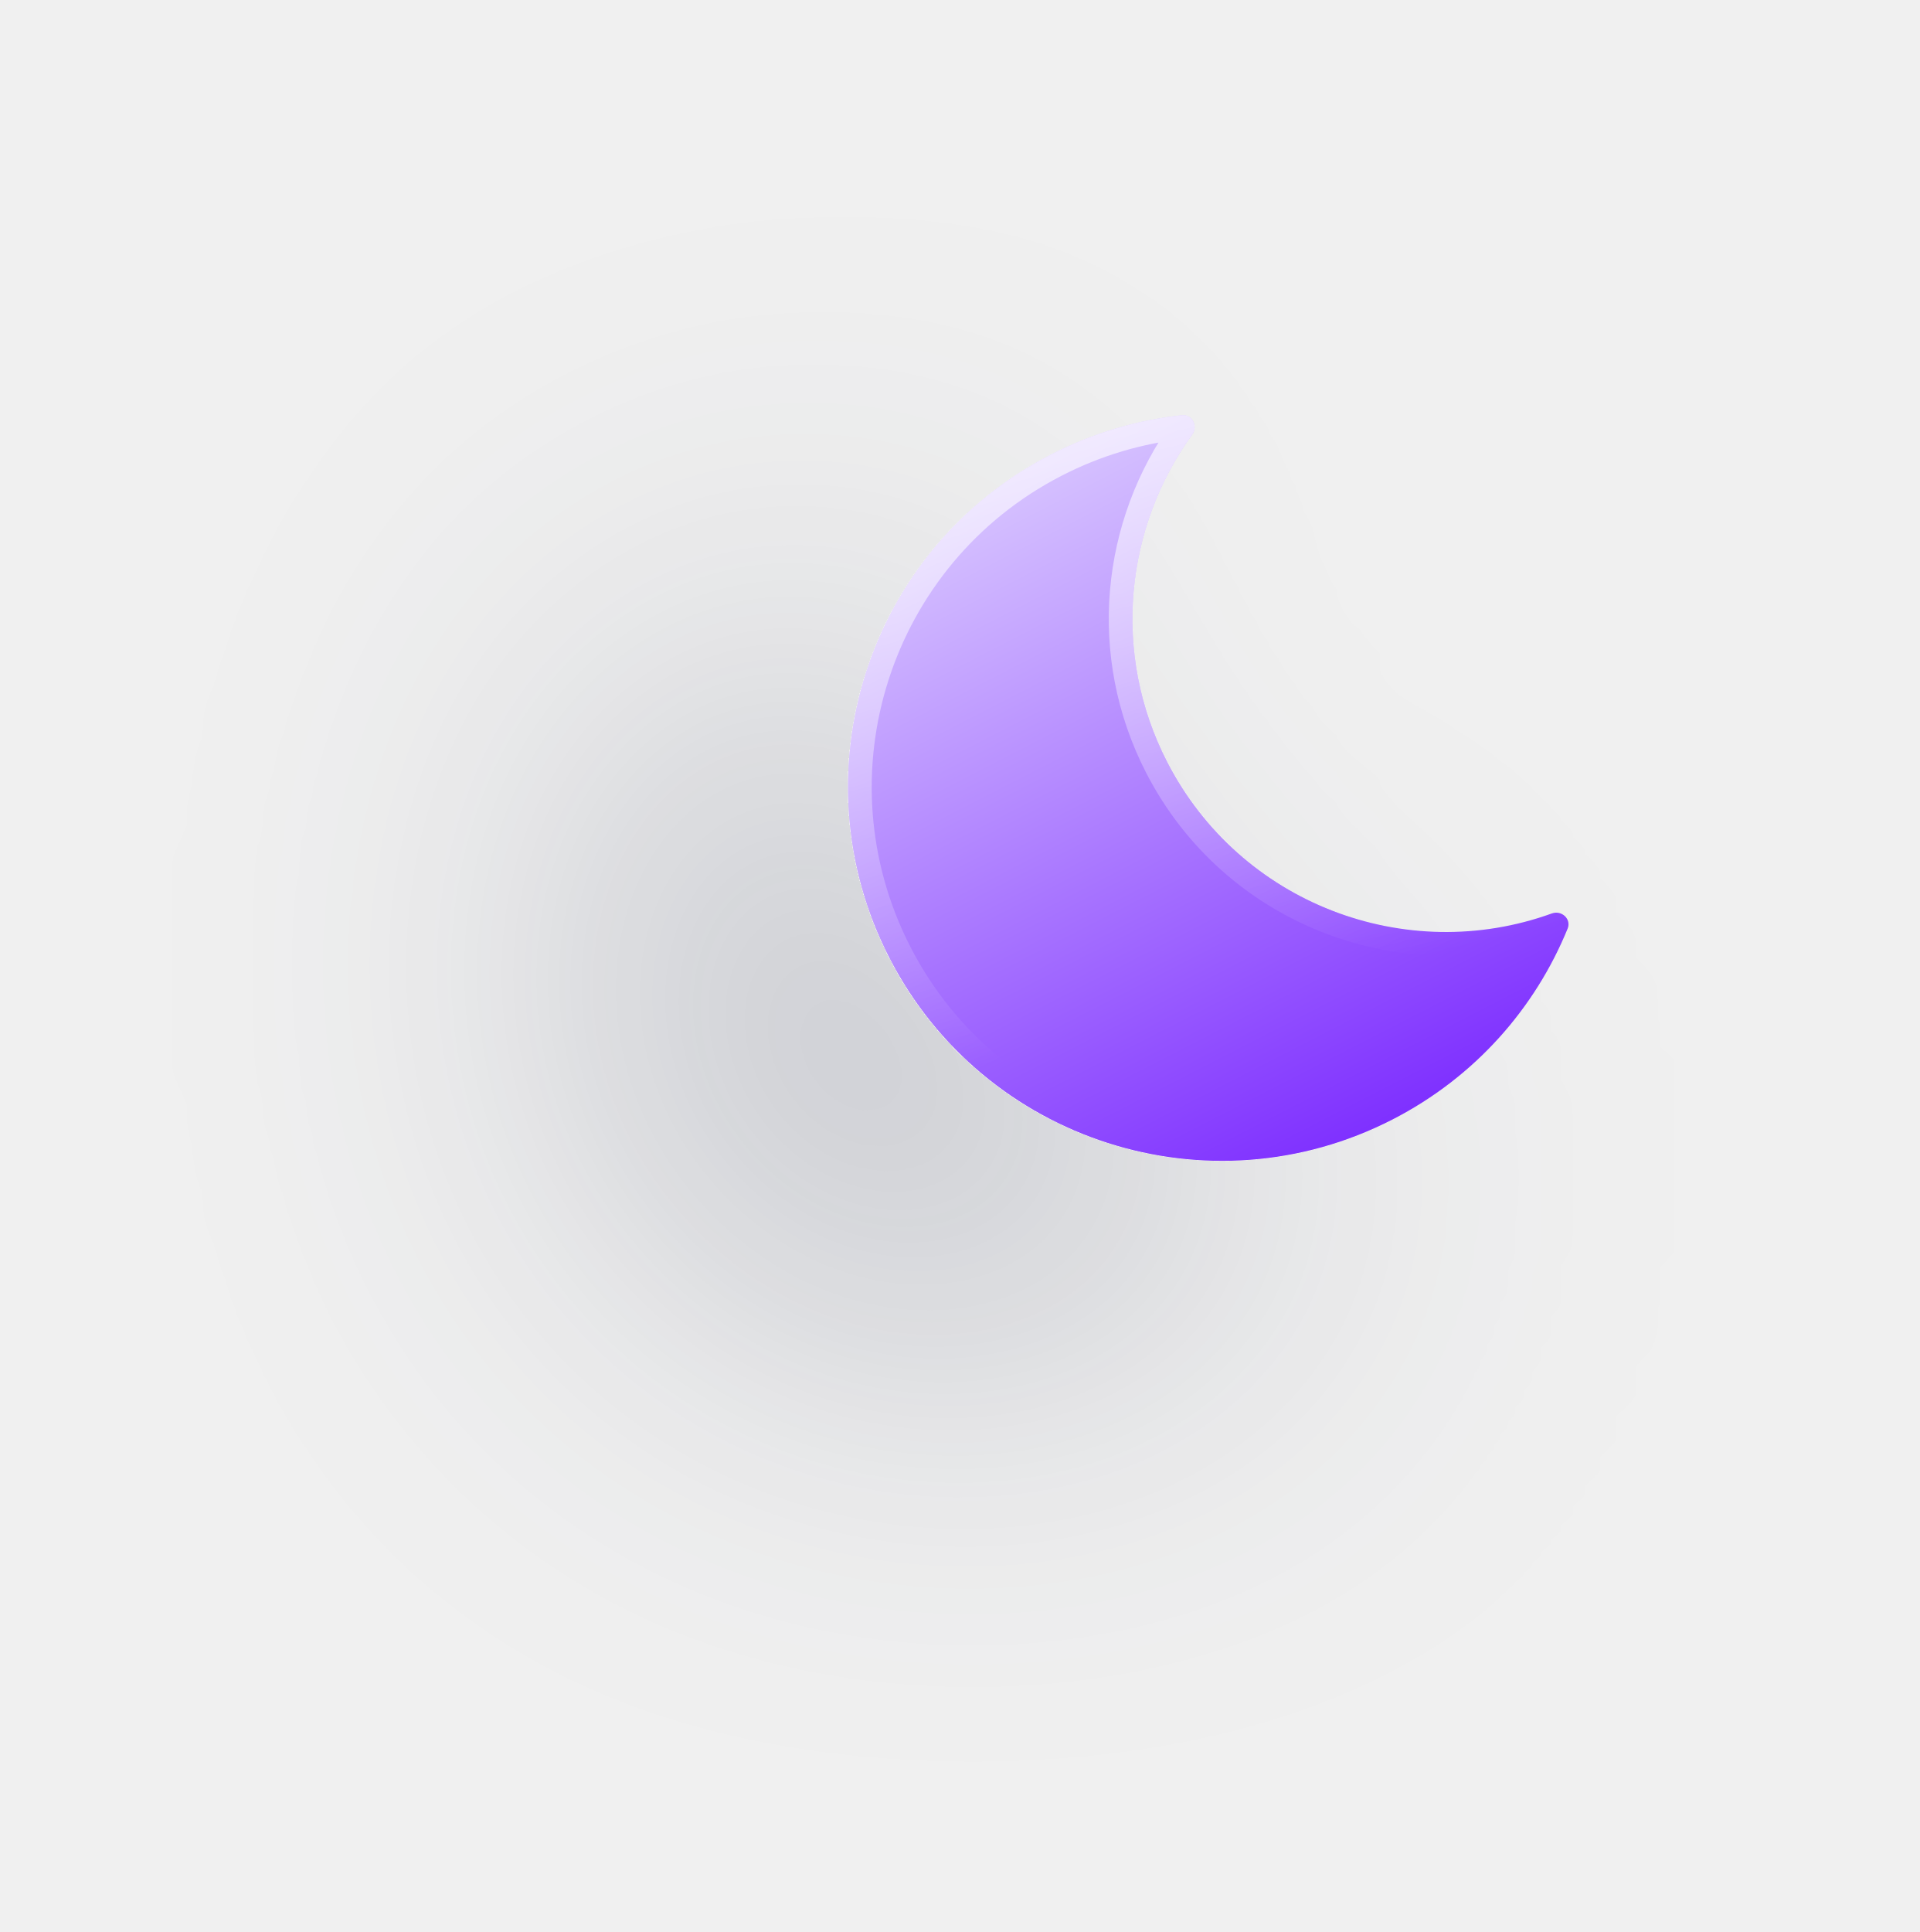
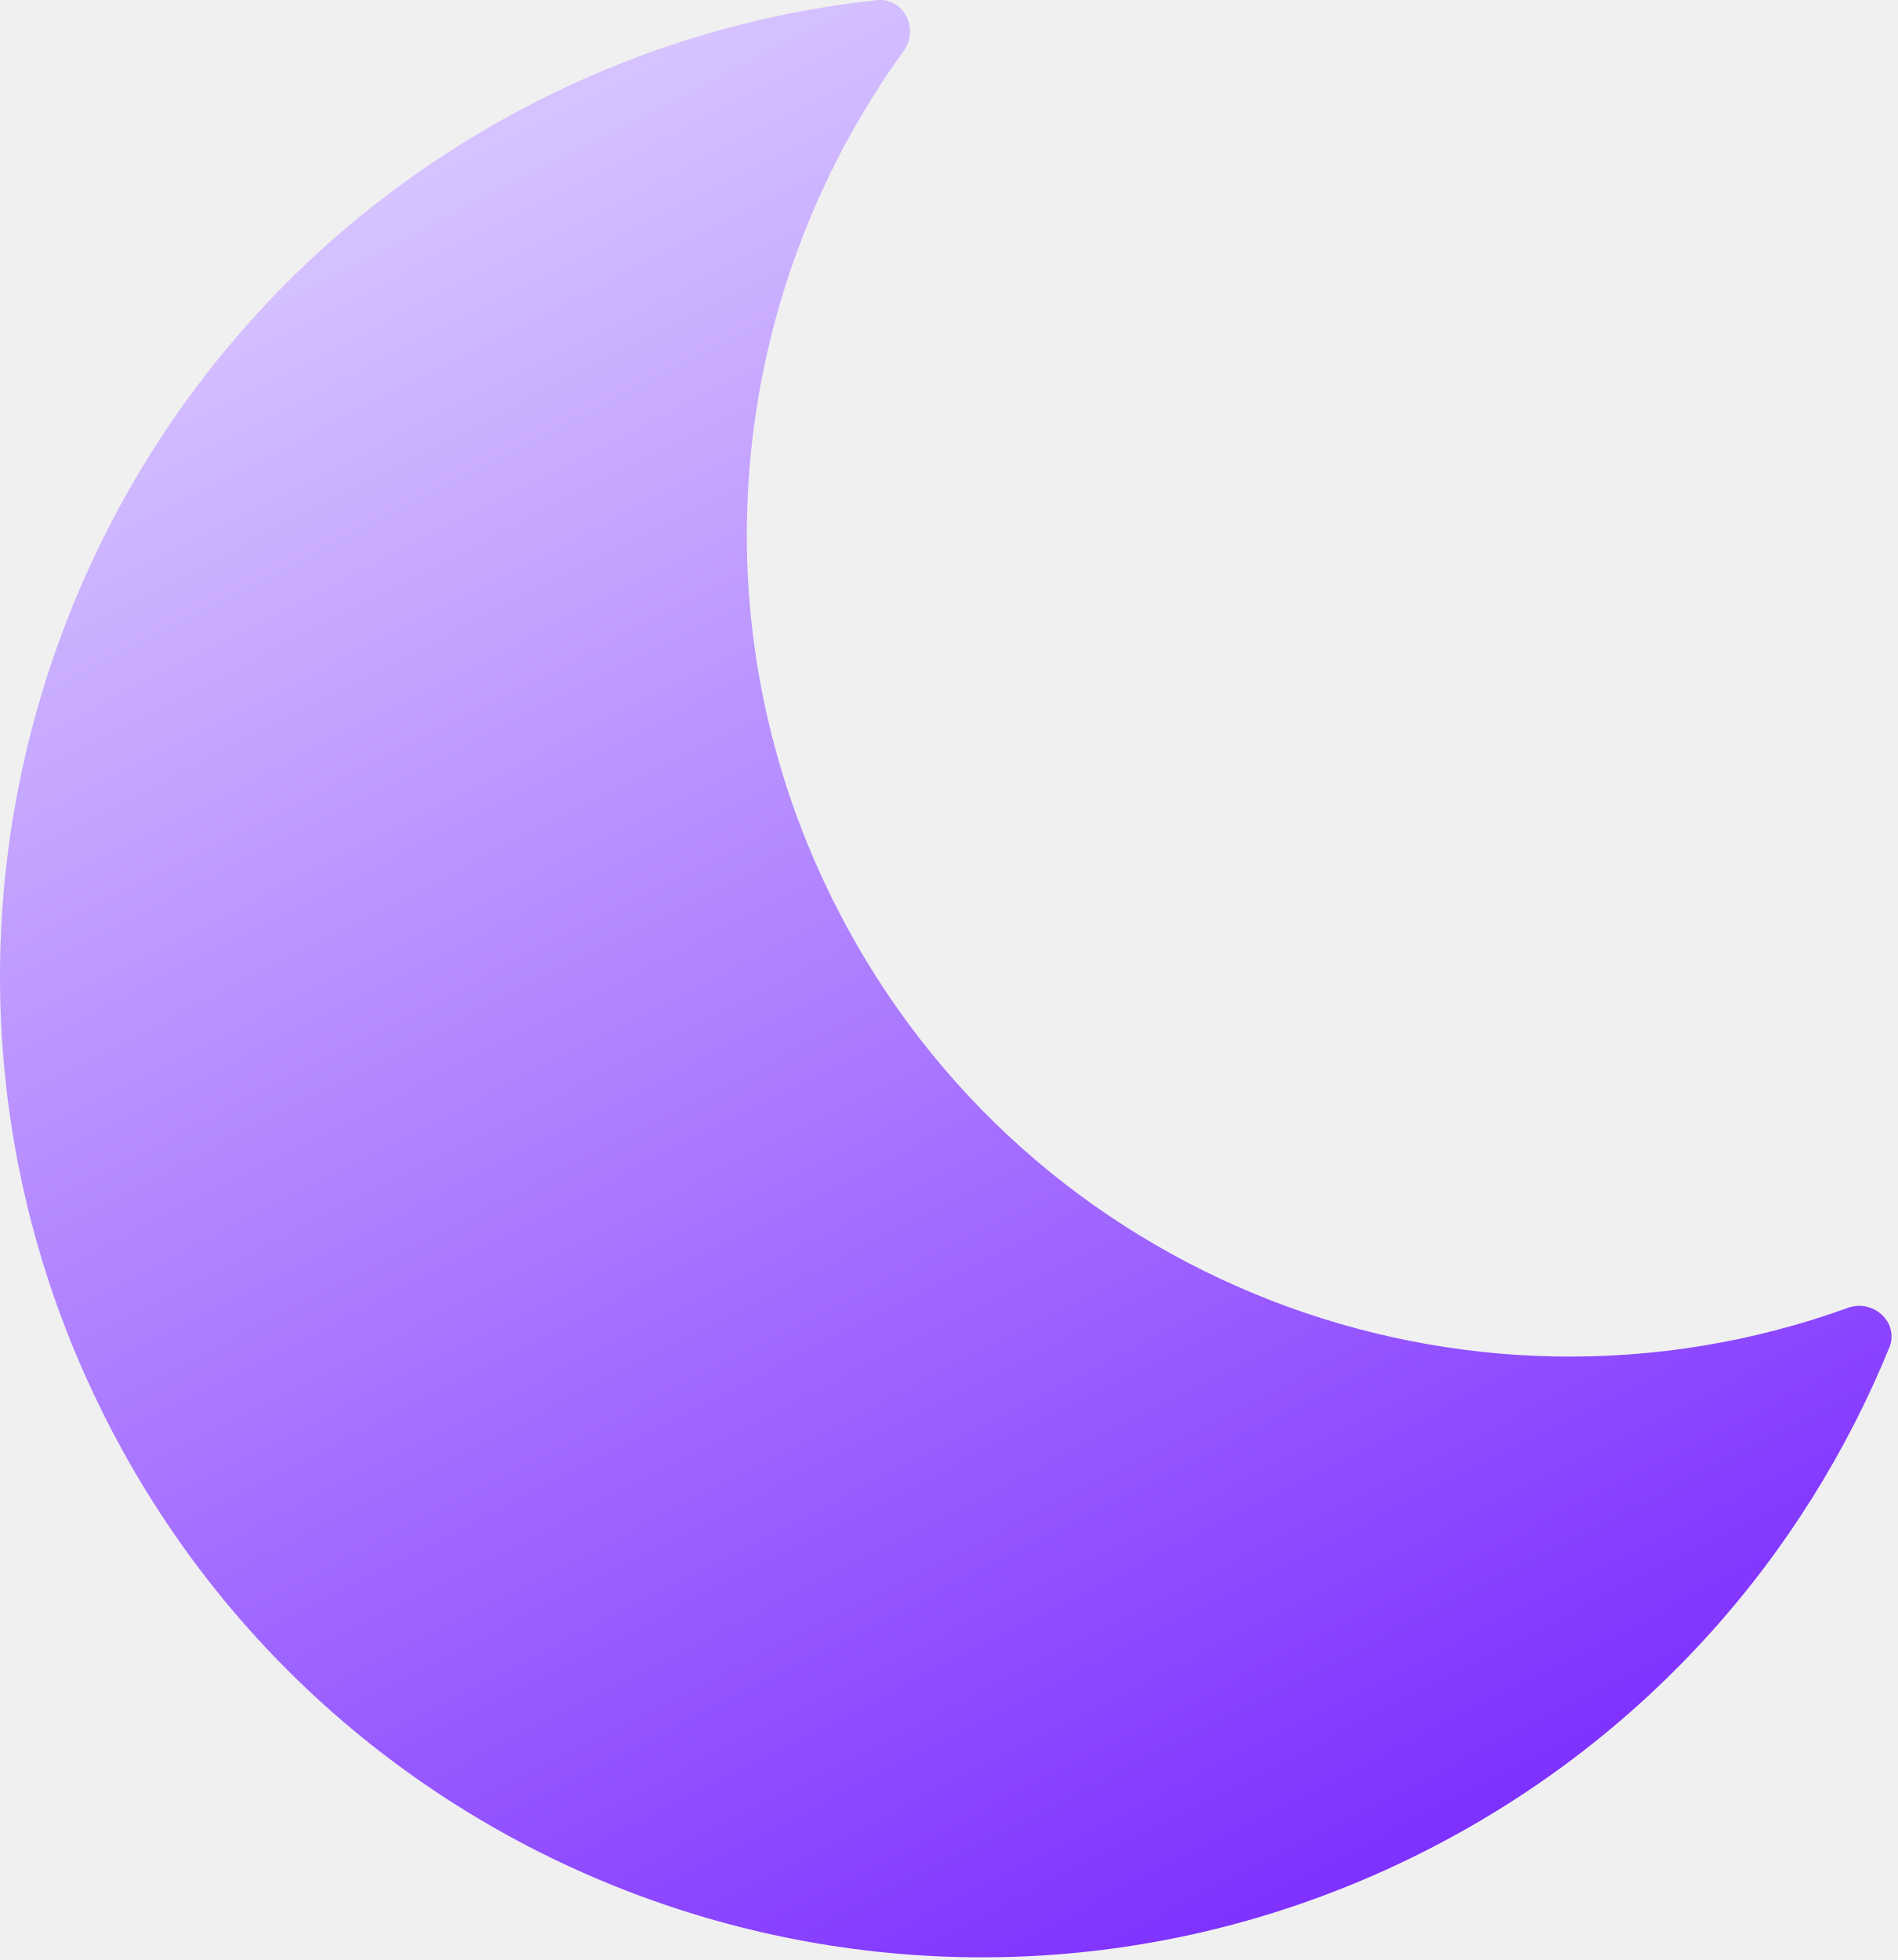
- <svg xmlns="http://www.w3.org/2000/svg" width="162" height="163" viewBox="0 0 162 163" fill="none">
-   <g filter="url(#filter0_d_2_964)">
-     <mask id="path-1-inside-1_2_964" fill="white">
-       <path fill-rule="evenodd" clip-rule="evenodd" d="M99.746 35.032C100.614 34.939 101.12 35.96 100.607 36.667C94.946 44.479 93.783 55.119 98.498 64.285C104.645 76.237 118.643 81.517 130.956 77.065C131.778 76.768 132.619 77.537 132.288 78.346C129.544 85.059 124.482 90.864 117.527 94.442C102.039 102.408 83.025 96.311 75.059 80.823C67.092 65.335 73.189 46.321 88.678 38.354C92.24 36.522 95.989 35.433 99.746 35.032Z" />
-     </mask>
-     <path fill-rule="evenodd" clip-rule="evenodd" d="M99.746 35.032C100.614 34.939 101.12 35.96 100.607 36.667C94.946 44.479 93.783 55.119 98.498 64.285C104.645 76.237 118.643 81.517 130.956 77.065C131.778 76.768 132.619 77.537 132.288 78.346C129.544 85.059 124.482 90.864 117.527 94.442C102.039 102.408 83.025 96.311 75.059 80.823C67.092 65.335 73.189 46.321 88.678 38.354C92.24 36.522 95.989 35.433 99.746 35.032Z" fill="url(#paint0_linear_2_964)" />
-     <path d="M130.956 77.065L131.636 78.946L130.956 77.065ZM132.288 78.346L134.14 79.103L132.288 78.346ZM99.746 35.032L99.534 33.043L99.746 35.032ZM100.276 63.37C95.919 54.9 96.99 45.066 102.227 37.84L98.988 35.493C92.901 43.892 91.646 55.337 96.719 65.2L100.276 63.37ZM130.276 75.184C118.897 79.298 105.958 74.417 100.276 63.37L96.719 65.2C103.333 78.058 118.39 83.735 131.636 78.946L130.276 75.184ZM130.437 77.589C127.866 83.878 123.128 89.312 116.613 92.663L118.442 96.22C125.837 92.416 131.222 86.24 134.14 79.103L130.437 77.589ZM116.613 92.663C102.107 100.125 84.299 94.414 76.837 79.908L73.28 81.737C81.752 98.208 101.972 104.692 118.442 96.22L116.613 92.663ZM76.837 79.908C69.376 65.402 75.087 47.594 89.593 40.132L87.763 36.575C71.292 45.047 64.808 65.267 73.28 81.737L76.837 79.908ZM89.593 40.132C92.932 38.415 96.442 37.396 99.959 37.021L99.534 33.043C95.535 33.47 91.548 34.629 87.763 36.575L89.593 40.132ZM131.636 78.946C131.283 79.074 130.916 78.966 130.682 78.746C130.428 78.506 130.252 78.042 130.437 77.589L134.14 79.103C134.655 77.841 134.224 76.588 133.427 75.836C132.649 75.103 131.451 74.759 130.276 75.184L131.636 78.946ZM102.227 37.84C102.959 36.83 102.961 35.584 102.473 34.634C101.971 33.66 100.888 32.899 99.534 33.043L99.959 37.021C99.473 37.073 99.076 36.776 98.916 36.465C98.769 36.179 98.768 35.797 98.988 35.493L102.227 37.84Z" fill="url(#paint1_linear_2_964)" mask="url(#path-1-inside-1_2_964)" />
-   </g>
+ <svg xmlns="http://www.w3.org/2000/svg" width="61" height="63" viewBox="0 0 61 63" fill="none">
+   <path fill-rule="evenodd" clip-rule="evenodd" d="M28.187 0.006C29.054 -0.087 29.56 0.934 29.047 1.64C23.386 9.453 22.223 20.093 26.938 29.259C33.085 41.211 47.083 46.49 59.396 42.039C60.218 41.742 61.059 42.511 60.728 43.32C57.984 50.033 52.922 55.838 45.967 59.415C30.479 67.382 11.466 61.285 3.499 45.797C-4.468 30.308 1.63 11.294 17.118 3.328C20.68 1.495 24.429 0.407 28.187 0.006Z" fill="url(#paint0_linear_3_143)" />
  <defs>
-     <filter id="filter0_d_2_964" x="0.56" y="0.026" width="160.803" height="162.914" filterUnits="userSpaceOnUse" color-interpolation-filters="sRGB">
-       <feFlood flood-opacity="0" result="BackgroundImageFix" />
-       <feColorMatrix in="SourceAlpha" type="matrix" values="0 0 0 0 0 0 0 0 0 0 0 0 0 0 0 0 0 0 127 0" result="hardAlpha" />
-       <feOffset dx="-21" dy="15" />
-       <feGaussianBlur stdDeviation="25" />
-       <feComposite in2="hardAlpha" operator="out" />
-       <feColorMatrix type="matrix" values="0 0 0 0 0.113 0 0 0 0 0.149 0 0 0 0 0.275 0 0 0 0.25 0" />
-       <feBlend mode="normal" in2="BackgroundImageFix" result="effect1_dropShadow_2_964" />
-       <feBlend mode="normal" in="SourceGraphic" in2="effect1_dropShadow_2_964" result="shape" />
-     </filter>
-     <linearGradient id="paint0_linear_2_964" x1="83.111" y1="41.842" x2="111.96" y2="97.93" gradientUnits="userSpaceOnUse">
+     <linearGradient id="paint0_linear_3_143" x1="11.551" y1="6.816" x2="40.4" y2="62.904" gradientUnits="userSpaceOnUse">
      <stop offset="0" stop-color="#D6C2FF" />
      <stop offset="1" stop-color="#7E2FFF" />
    </linearGradient>
-     <linearGradient id="paint1_linear_2_964" x1="86.476" y1="10.886" x2="104.681" y2="84.495" gradientUnits="userSpaceOnUse">
-       <stop stop-color="white" />
-       <stop offset="1" stop-color="white" stop-opacity="0" />
-     </linearGradient>
  </defs>
</svg>
